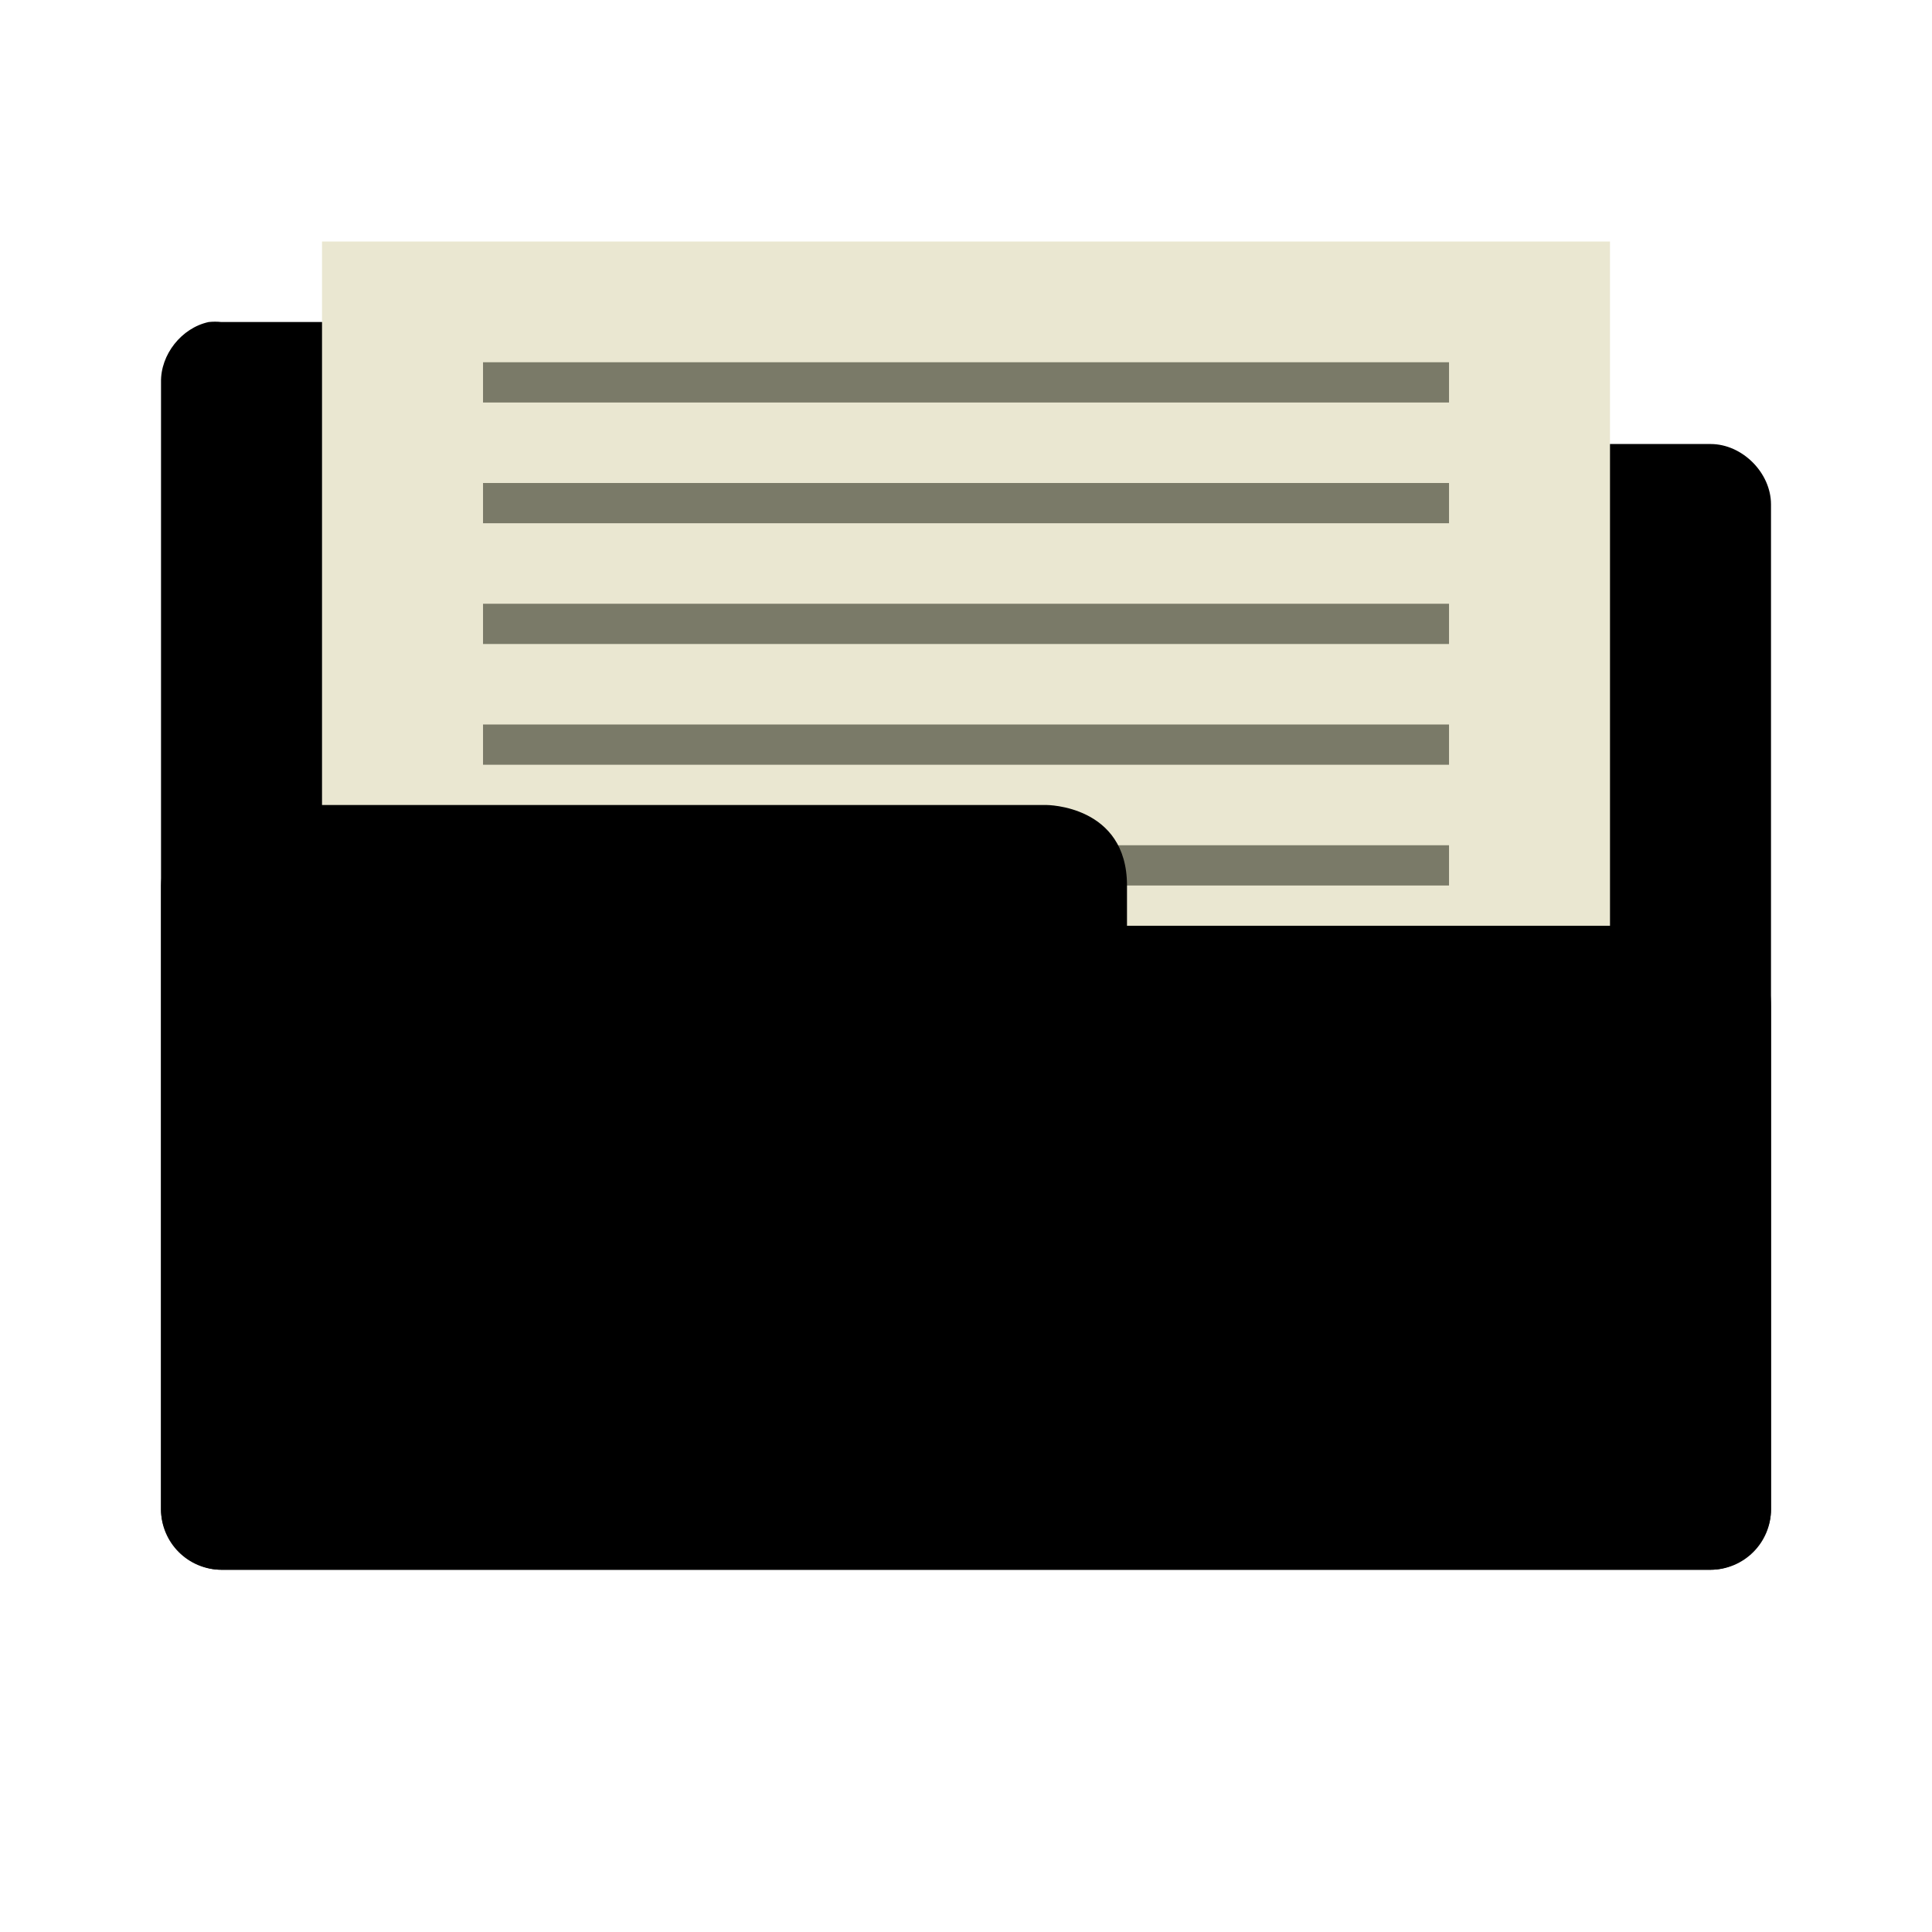
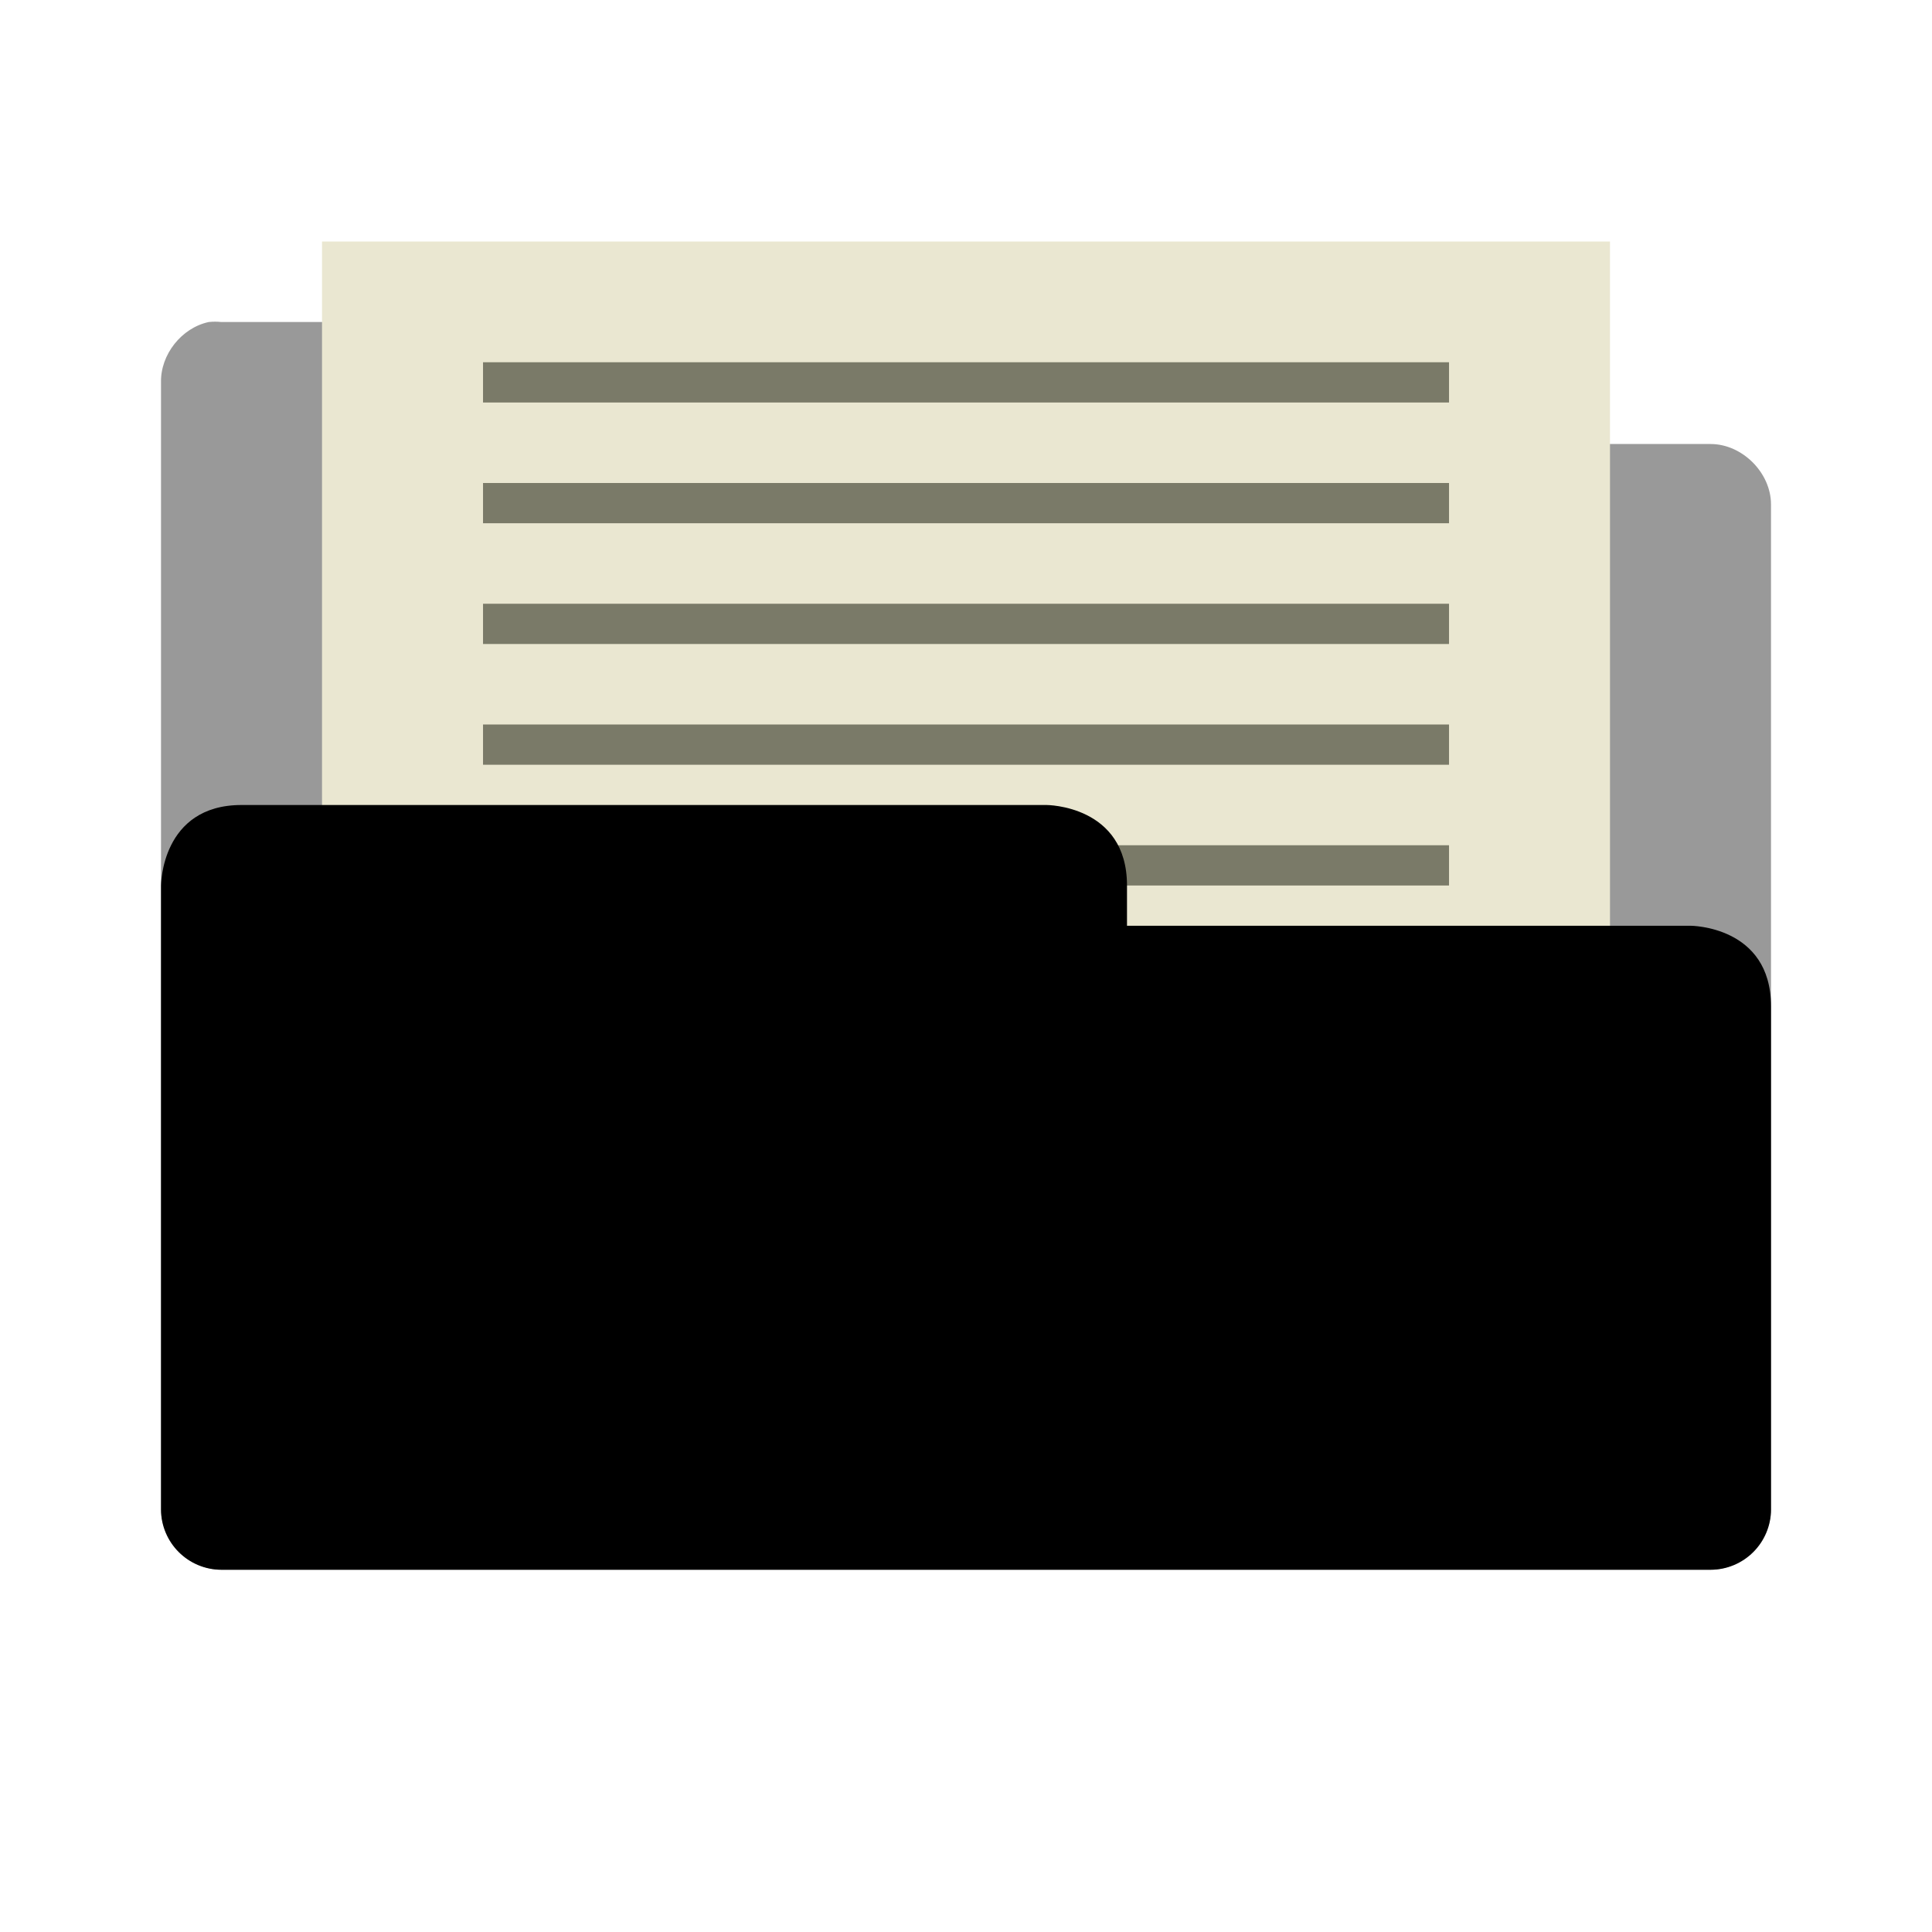
<svg xmlns="http://www.w3.org/2000/svg" id="svg3396" height="96" width="96" version="1.0">
  <defs id="defs3398">
    <radialGradient id="radialGradient2661" gradientUnits="userSpaceOnUse" cy="35.127" cx="23.071" gradientTransform="matrix(1.0638,0.013724,-0.009553,0.23168,118.7659,36.59173)" r="10.319">
      <stop id="stop2093" offset="0" />
      <stop id="stop2095" style="stop-opacity:0" offset="1" />
    </radialGradient>
    <linearGradient id="linearGradient2658" y2="46.073" gradientUnits="userSpaceOnUse" x2="28.857" y1="26" x1="28.857" gradientTransform="translate(106.8429,-0.4812744)">
      <stop id="stop3499" style="stop-color:#699536" offset="0" />
      <stop id="stop3501" style="stop-color:#587d2d" offset="1" />
    </linearGradient>
    <linearGradient id="linearGradient2656" y2="32.485" gradientUnits="userSpaceOnUse" x2="24.104" gradientTransform="matrix(0.89889,0,0,0.89347,121.3789,14.95273)" y1="15.169" x1="24.104">
      <stop id="stop2266" style="stop-color:#d7e866" offset="0" />
      <stop id="stop2268" style="stop-color:#8cab2a" offset="1" />
    </linearGradient>
    <linearGradient id="linearGradient2653" y2="47.273" gradientUnits="userSpaceOnUse" x2="24.139" gradientTransform="matrix(0.53994,0,0,0.53668,129.9939,23.01273)" y1="6.532" x1="24.139">
      <stop id="stop4224" style="stop-color:#fff" offset="0" />
      <stop id="stop4226" style="stop-color:#fff;stop-opacity:0" offset="1" />
    </linearGradient>
    <radialGradient id="radialGradient2455" gradientUnits="userSpaceOnUse" cy="5.017" cx="3" gradientTransform="matrix(-1.2749e-8,1.7143,-2.1593,-1.46e-8,12.809,2.857)" r="21">
      <stop id="stop3486" style="stop-color:#bdbdbd" offset="0" />
      <stop id="stop3488" style="stop-color:#d0d0d0" offset="1" />
    </radialGradient>
    <linearGradient id="linearGradient2453" y2="16.19" gradientUnits="userSpaceOnUse" x2="62.989" gradientTransform="translate(-50.941,0)" y1="13.183" x1="62.989">
      <stop id="stop6406" style="stop-color:#f9f9f9" offset="0" />
      <stop id="stop6408" style="stop-color:#c9c9c9" offset="1" />
    </linearGradient>
    <radialGradient id="radialGradient7600-312" gradientUnits="userSpaceOnUse" cy="486.65" cx="605.71" gradientTransform="matrix(-0.03213,0,0,0.037059,23.363,25.412)" r="117.14">
      <stop id="stop2681" offset="0" />
      <stop id="stop2683" style="stop-opacity:0" offset="1" />
    </radialGradient>
    <radialGradient id="radialGradient7598-526" gradientUnits="userSpaceOnUse" cy="486.65" cx="605.71" gradientTransform="matrix(0.03213,0,0,0.037059,24.637,25.412)" r="117.14">
      <stop id="stop2675" offset="0" />
      <stop id="stop2677" style="stop-opacity:0" offset="1" />
    </radialGradient>
    <linearGradient id="linearGradient7596-975" y2="609.51" gradientUnits="userSpaceOnUse" x2="302.86" gradientTransform="matrix(0.08284,0,0,0.037059,-5.9408,25.412)" y1="366.65" x1="302.86">
      <stop id="stop2667" style="stop-opacity:0" offset="0" />
      <stop id="stop2669" offset=".5" />
      <stop id="stop2671" style="stop-opacity:0" offset="1" />
    </linearGradient>
    <linearGradient id="linearGradient2446" y2="15.944" gradientUnits="userSpaceOnUse" x2="65.34" gradientTransform="translate(-53.765,-0.11419)" y1="45.114" x1="82.453">
      <stop id="stop3624" style="stop-color:#bb2b12" offset="0" />
      <stop id="stop3626" style="stop-color:#cd7233" offset="1" />
    </linearGradient>
    <radialGradient id="radialGradient2444" gradientUnits="userSpaceOnUse" cy="14.113" cx="63.969" gradientTransform="matrix(1.5647,-9.5143e-8,6.1772e-8,1.0159,-86.213,8.1461)" r="23.097">
      <stop id="stop3618" style="stop-color:#f0c178" offset="0" />
      <stop id="stop3270" style="stop-color:#e18941" offset=".5" />
      <stop id="stop3620" style="stop-color:#ec4f18" offset="1" />
    </radialGradient>
    <linearGradient id="linearGradient2441" y2="36.658" gradientUnits="userSpaceOnUse" x2="22.809" gradientTransform="matrix(1.1447,0,0,0.99775,-3.4661,1.0988)" y1="49.629" x1="22.935">
      <stop id="stop2661" style="stop-color:#0a0a0a;stop-opacity:.498" offset="0" />
      <stop id="stop2663" style="stop-color:#0a0a0a;stop-opacity:0" offset="1" />
    </linearGradient>
    <radialGradient id="radialGradient2438" gradientUnits="userSpaceOnUse" cy="8.302" cx="7.265" gradientTransform="matrix(0,1.208,-1.6272,0,26.372,8.2665)" r="20.98">
      <stop id="stop2693" style="stop-color:#fff;stop-opacity:0.4" offset="0" />
      <stop id="stop2695" style="stop-color:#fff;stop-opacity:0" offset="1" />
    </radialGradient>
    <linearGradient id="linearGradient2435" y2="33.955" gradientUnits="userSpaceOnUse" x2="15.215" y1="22.292" x1="11.566">
      <stop id="stop2687" style="stop-color:#fff;stop-opacity:.275" offset="0" />
      <stop id="stop2689" style="stop-color:#fff;stop-opacity:.078" offset="1" />
    </linearGradient>
  </defs>
-   <path style="font-size:medium;font-style:normal;font-variant:normal;font-weight:normal;font-stretch:normal;text-indent:0;text-align:start;text-decoration:none;line-height:normal;letter-spacing:normal;word-spacing:normal;text-transform:none;direction:ltr;block-progression:tb;writing-mode:lr-tb;text-anchor:start;baseline-shift:baseline;color:#000000;fill:replacecolour2;fill-opacity:1;stroke:none;stroke-width:3;marker:none;visibility:visible;display:inline;overflow:visible;enable-background:accumulate;font-family:Sans;-inkscape-font-specification:Sans" d="M 10.376,16 C 9.023,16.288 7.97,17.618 8.001,19 l 0,56 C 8.001,76.571 9.43,78 11.001,78 l 73.999,0 C 86.571,78 88,76.571 88,75 L 88,25.063 C 88,23.492 86.571,22.063 85,22.063 l -29,0 0,-3.062 c -1.58e-4,-1.571 -1.429,-3 -3,-3 l -42,0 c -0.208,-0.022 -0.417,-0.022 -0.625,0 z" id="path3912-0" />
+   <path style="font-size:medium;font-style:normal;font-variant:normal;font-weight:normal;font-stretch:normal;text-indent:0;text-align:start;text-decoration:none;line-height:normal;letter-spacing:normal;word-spacing:normal;text-transform:none;direction:ltr;block-progression:tb;writing-mode:lr-tb;text-anchor:start;baseline-shift:baseline;color:#000000;fill:replacecolour1;fill-opacity:1;stroke:none;stroke-width:3;marker:none;visibility:visible;display:inline;overflow:visible;enable-background:accumulate;font-family:Sans;-inkscape-font-specification:Sans;opacity:0.4" d="M 10.376,16 C 9.023,16.288 7.97,17.618 8.001,19 l 0,56 C 8.001,76.571 9.43,78 11.001,78 l 73.999,0 C 86.571,78 88,76.571 88,75 L 88,25.063 C 88,23.492 86.571,22.063 85,22.063 l -29,0 0,-3.062 c -1.58e-4,-1.571 -1.429,-3 -3,-3 l -42,0 c -0.208,-0.022 -0.417,-0.022 -0.625,0 z" id="path3912-0" />
  <path style="fill:#eae7d1;fill-opacity:1" d="m 16.001,12.001 63.999,0 0,38 -63.999,0 z" id="path6" />
  <path style="fill:#7a7a68;fill-opacity:1" id="path20-3-9" d="m 24.001,42 48,0 0,2 -48,0 z" />
  <path style="font-size:medium;font-style:normal;font-variant:normal;font-weight:normal;font-stretch:normal;text-indent:0;text-align:start;text-decoration:none;line-height:normal;letter-spacing:normal;word-spacing:normal;text-transform:none;direction:ltr;block-progression:tb;writing-mode:lr-tb;text-anchor:start;baseline-shift:baseline;color:#000000;fill:replacecolour1;fill-opacity:1;stroke:none;stroke-width:3;marker:none;visibility:visible;display:inline;overflow:visible;enable-background:accumulate;font-family:Sans;-inkscape-font-specification:Sans" d="m 12.001,40 c -4,0 -4,4 -4,4 l 0,3.187 0,27.812 A 3,3 0 0 0 11.001,78 l 73.999,0 A 3,3 0 0 0 88,75 l 0,-21 0,-4 c 0,-4 -4,-4 -4,-4 l -2,0 -4,0 -6,0 -16,0 0,-2 c 0,-4 -4,-4 -4,-4 l -36,0 -2,0 -2,0 z" id="path3912" />
  <path style="fill:#7a7a68;fill-opacity:1" id="path20" d="m 24.001,24 48,0 0,2 -48,0 z" />
  <path style="fill:#7a7a68;fill-opacity:1" id="path20-1" d="m 24.001,18 48,0 0,2 -48,0 z" />
  <path style="fill:#7a7a68;fill-opacity:1" id="path20-3" d="m 24.001,30 48,0 0,2 -48,0 z" />
  <path style="fill:#7a7a68;fill-opacity:1" id="path20-3-3" d="m 24.001,36 48,0 0,2 -48,0 z" />
</svg>
